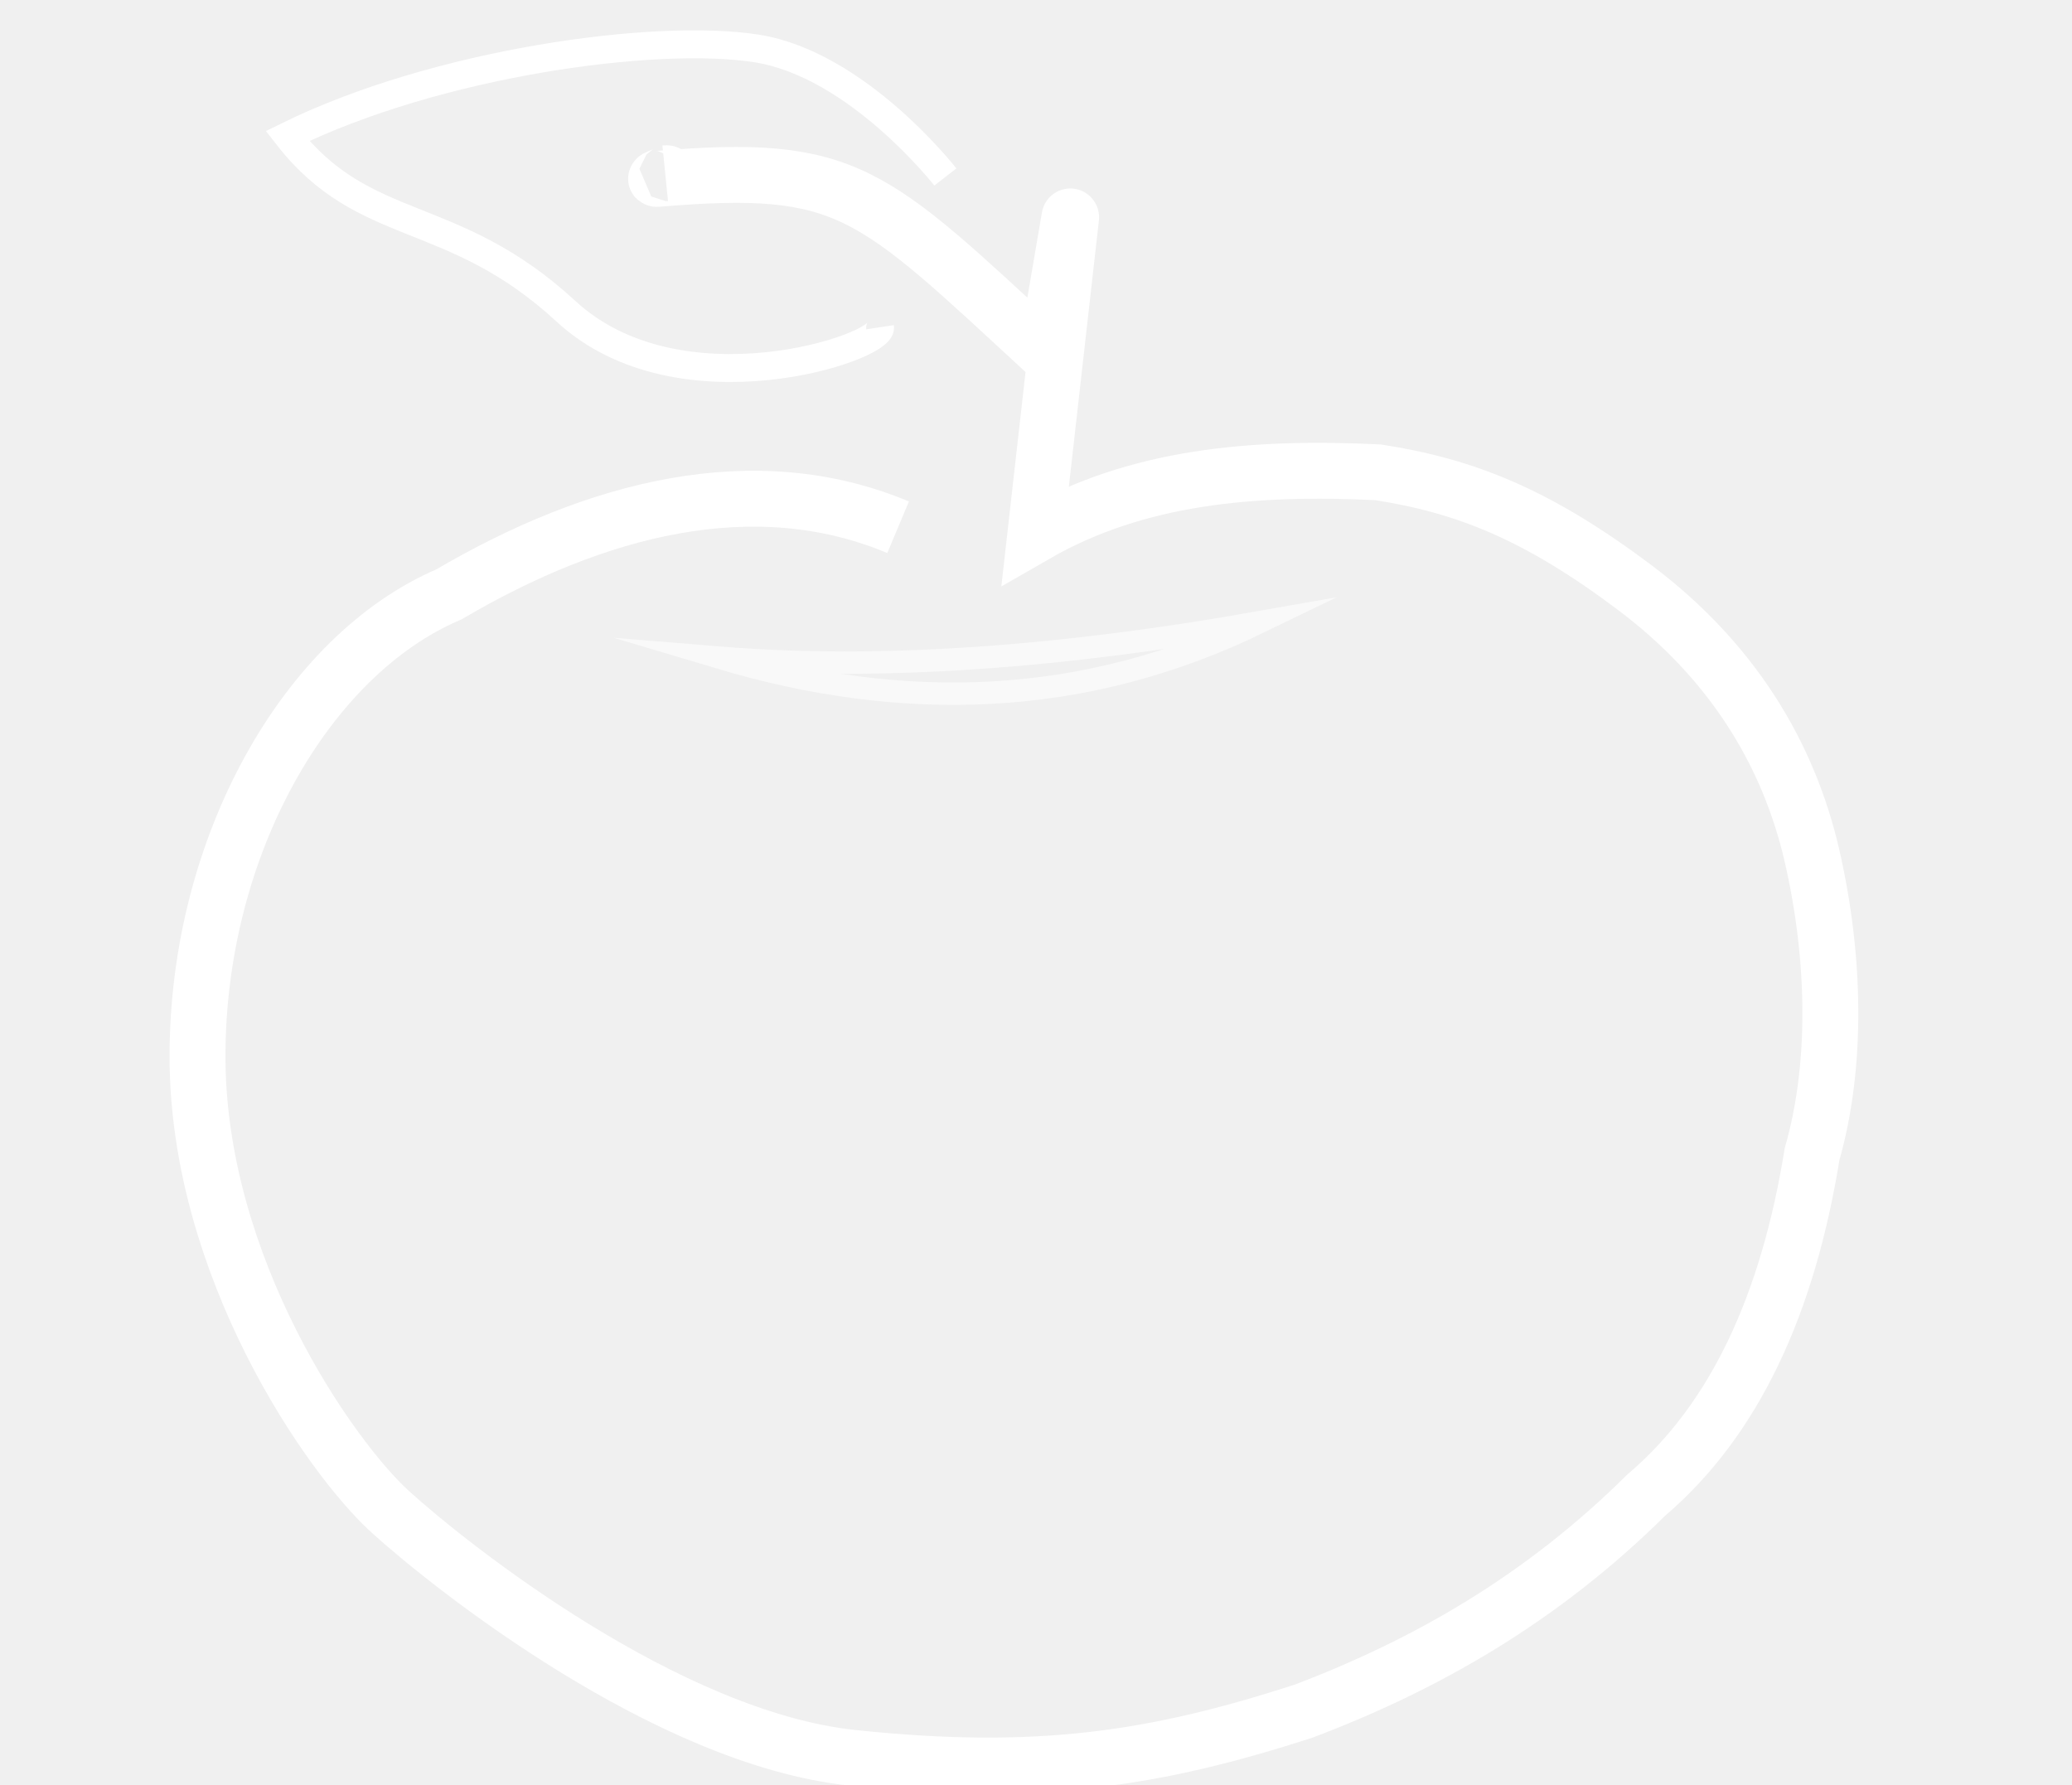
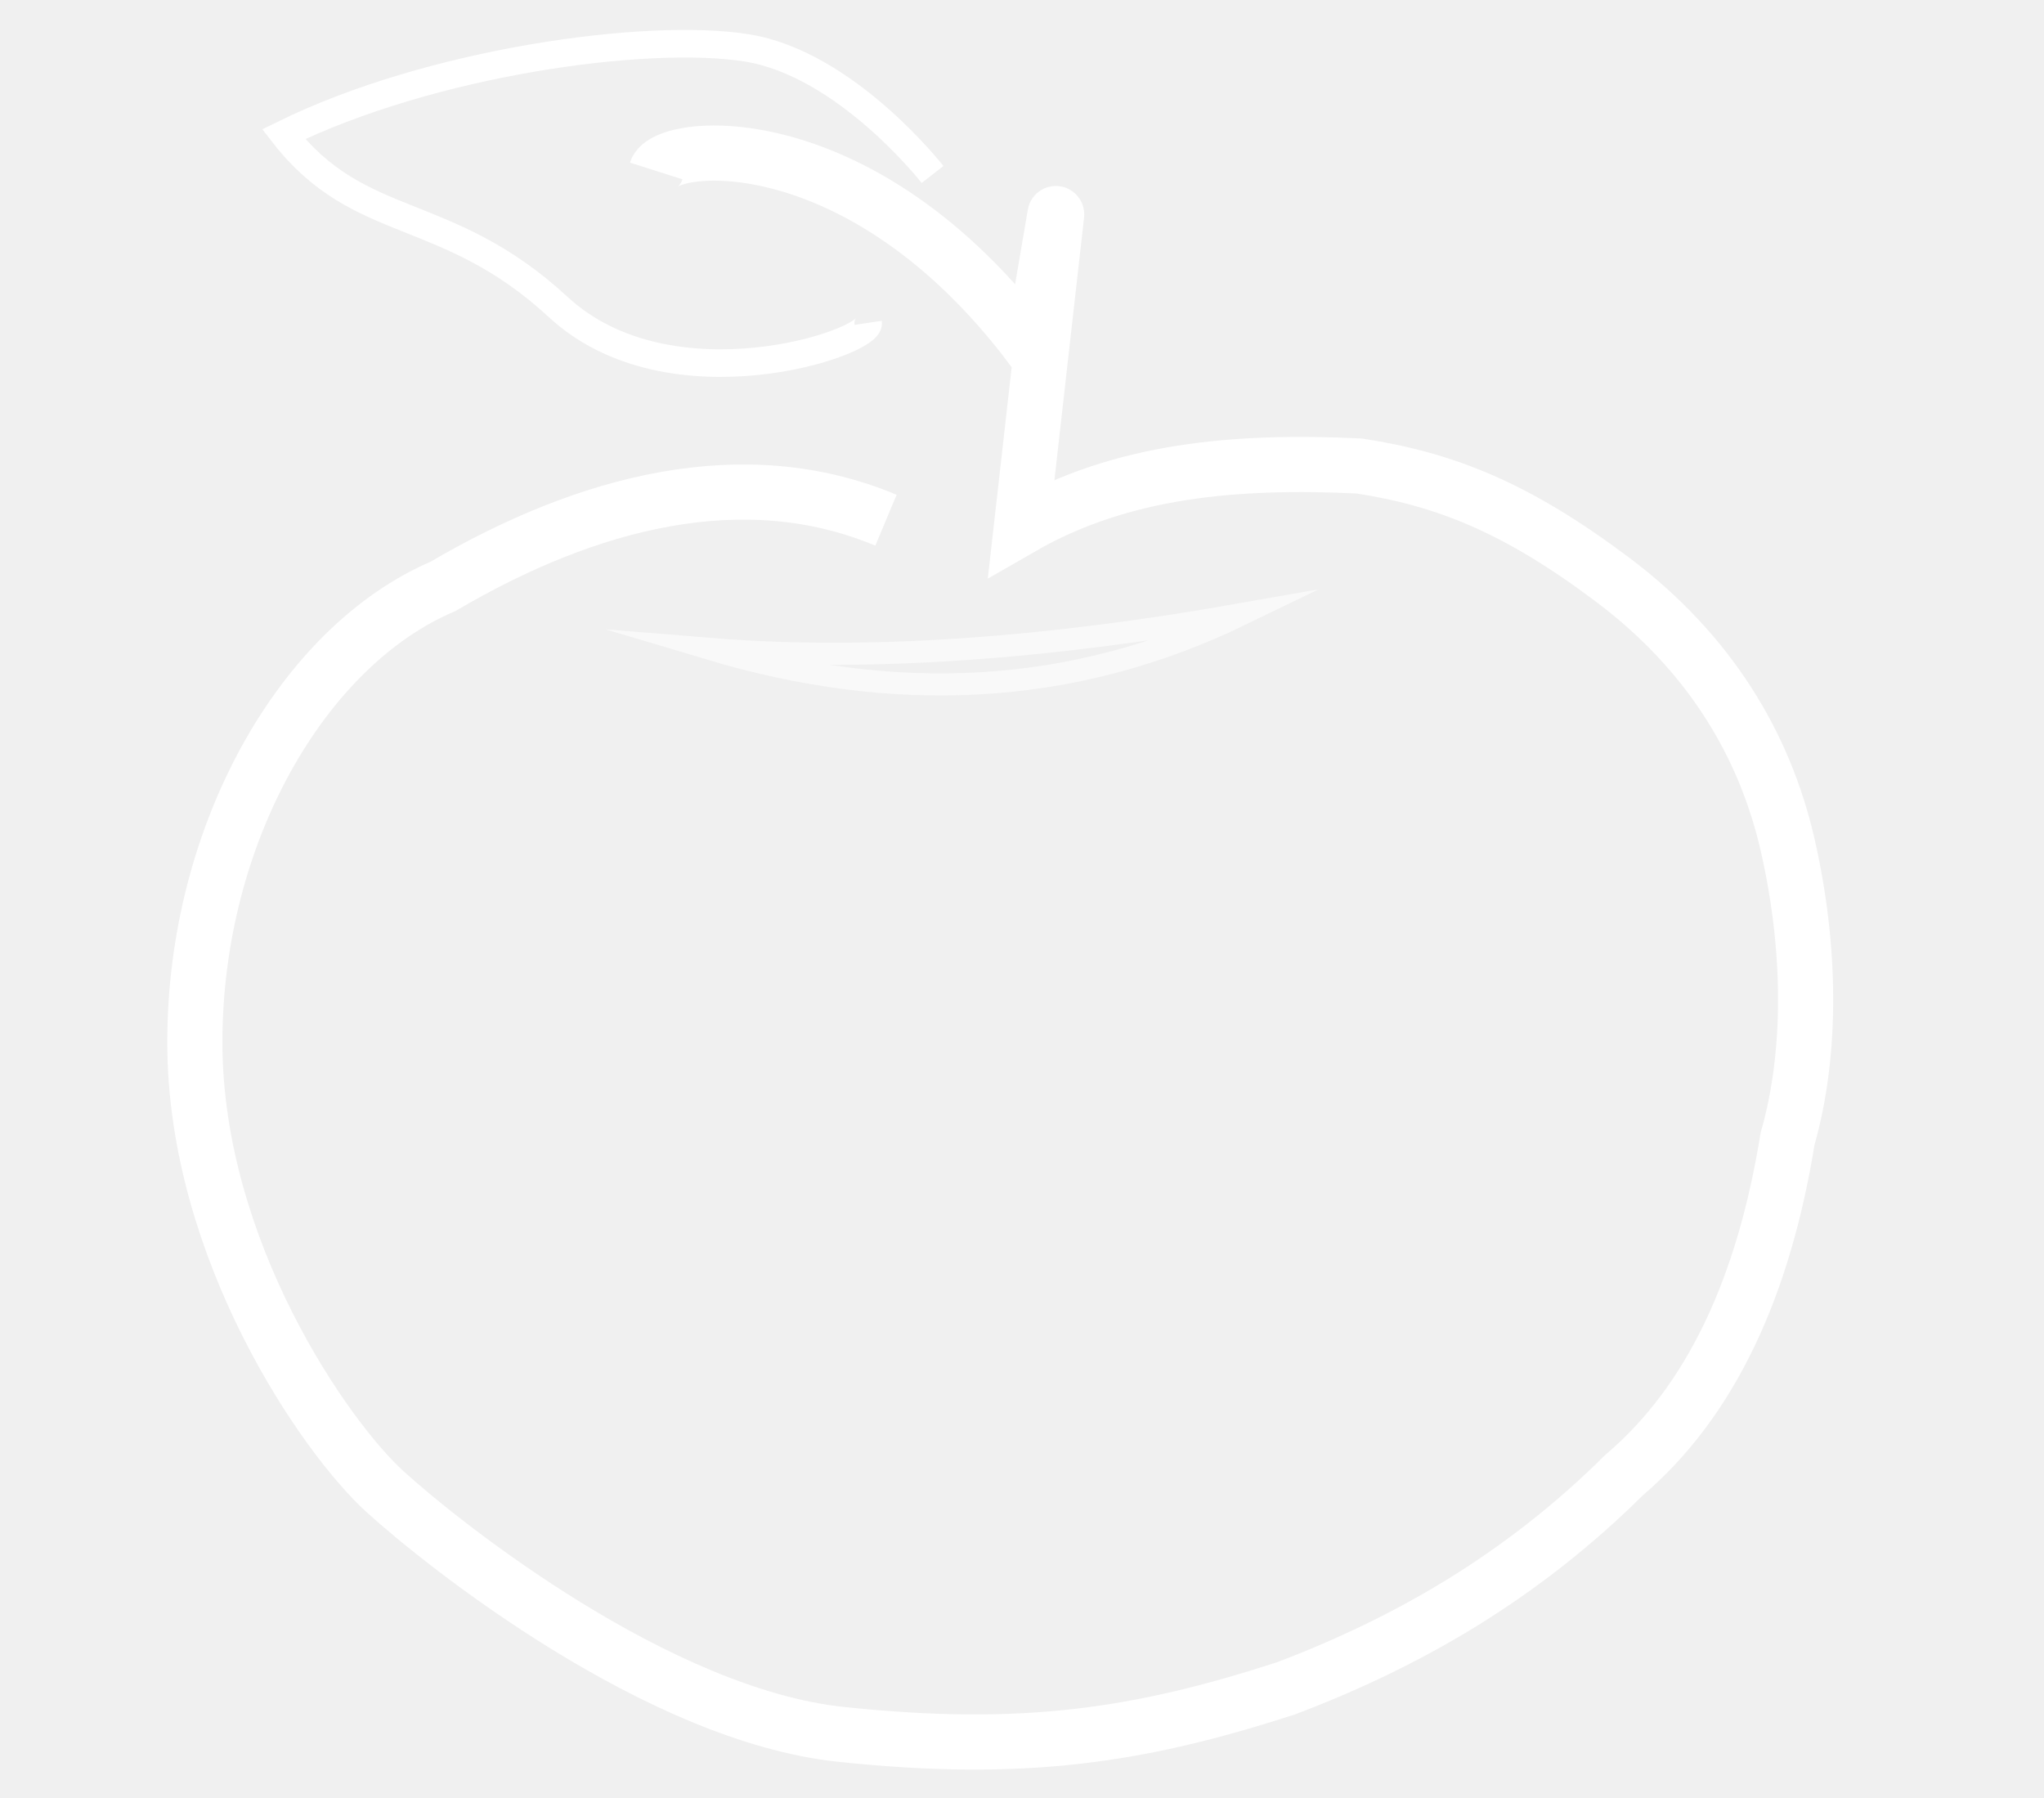
- <svg xmlns="http://www.w3.org/2000/svg" id="Assets" width="1112" height="958" viewBox="0 0 1112 958">
-   <path id="Apple_1" d="M482,283c-77-32.3-162.18-10.32-241,36-76.39,32.54-135,135-135,248s71,215,103.5,244.5S358,933,457.5,943.5s162.57.7,242-25c65.57-24.82,127.89-60.3,184-116,47.72-40.56,76.07-103,89-183,13.65-47.73,12.5-105.5,0-160s-42.5-104.5-95-144-91.23-54.76-138-62c-66.87-3.18-129.32,2.06-183.87,33.47l19.22-170.31a.44.44,0,0,0-.88-.12l-12.47,73C467.06,102.42,455.71,87.39,353,96c-4.31.36,8.47-3.45,4-3" fill="none" stroke="#fff" stroke-miterlimit="10" stroke-width="30" />
-   <path id="Apple_2" d="M472.3,175.63c1.66,11-107.72,47.66-168.61-8.59S195.79,126.36,154.29,73C234.23,33.66,351.7,17.49,406,26s101.35,69,101.35,69" fill="none" stroke="#fff" stroke-miterlimit="10" stroke-width="15" />
-   <path id="Apple_3" d="M676,334c-93.75,45.56-190.58,48.71-290,19C473.18,360.12,570.47,352.66,676,334Z" fill="none" stroke="#f9f9f9" stroke-miterlimit="10" stroke-width="12" />
+ <svg xmlns="http://www.w3.org/2000/svg" id="Assets" width="1112" height="978" viewBox="0 0 1112 978">
+   <g>
+     <path id="Apple_1" d="M482,283c-77-32.3-162.18-10.32-241,36-76.39,32.54-135,135-135,248s71,215,103.5,244.5S358,933,457.5,943.5s162.57.7,242-25c65.57-24.82,127.89-60.3,184-116,47.72-40.56,76.07-103.05,89-183,13.65-47.73,12.5-105.5,0-160s-42.5-104.5-95-144-91.23-54.76-138-62c-66.87-3.18-129.32,2.06-183.87,33.47l19.23-170.31a.45.45,0,0,0-.89-.13l-12.47,73C468.68,65.92,362.17,76.72,357,93" fill="none" stroke="#fff" stroke-miterlimit="10" stroke-width="30" />
+     <path id="Apple_2" d="M472.3,175.63c1.66,11-107.72,47.65-168.61-8.6S195.79,126.36,154.29,73C234.23,33.66,351.7,17.49,406,26S507.33,94.92,507.33,94.92" fill="none" stroke="#fff" stroke-miterlimit="10" stroke-width="15" />
+     <path id="Apple_3" d="M676,334c-93.75,45.56-190.58,48.71-290,19C473.18,360.12,570.47,352.66,676,334Z" fill="none" stroke="#f9f9f9" stroke-miterlimit="10" stroke-width="12" />
+   </g>
</svg>
